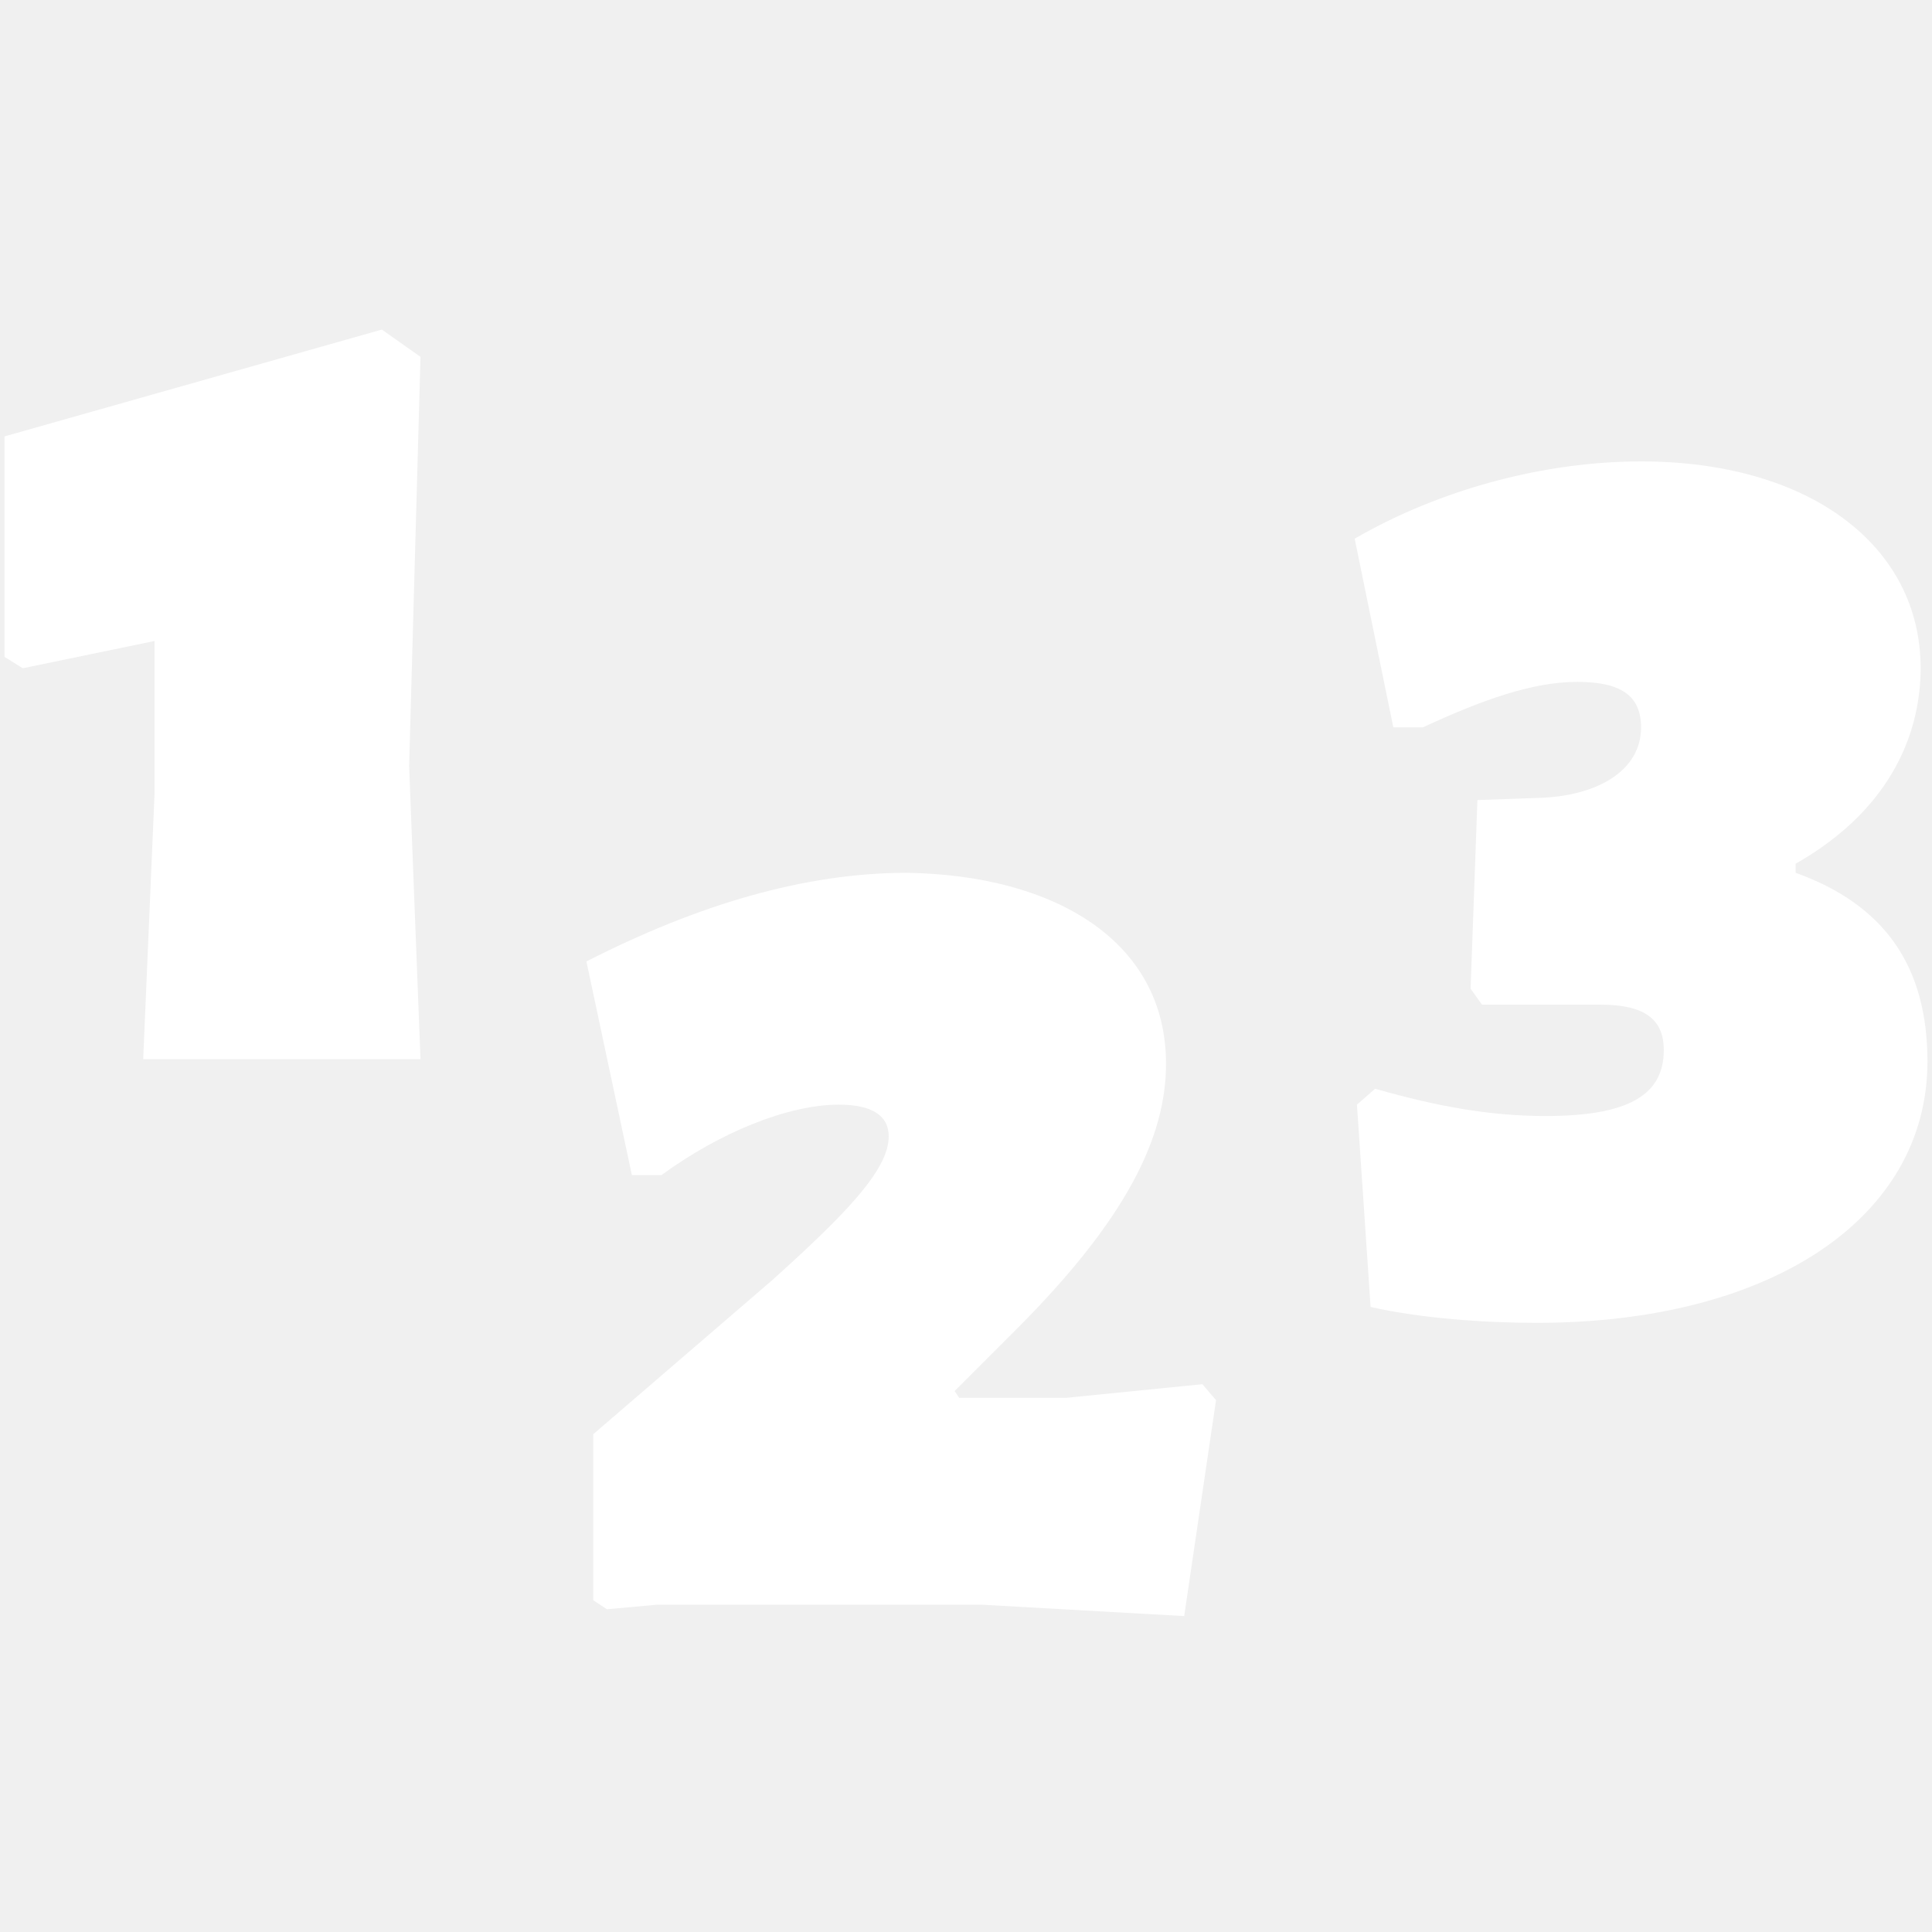
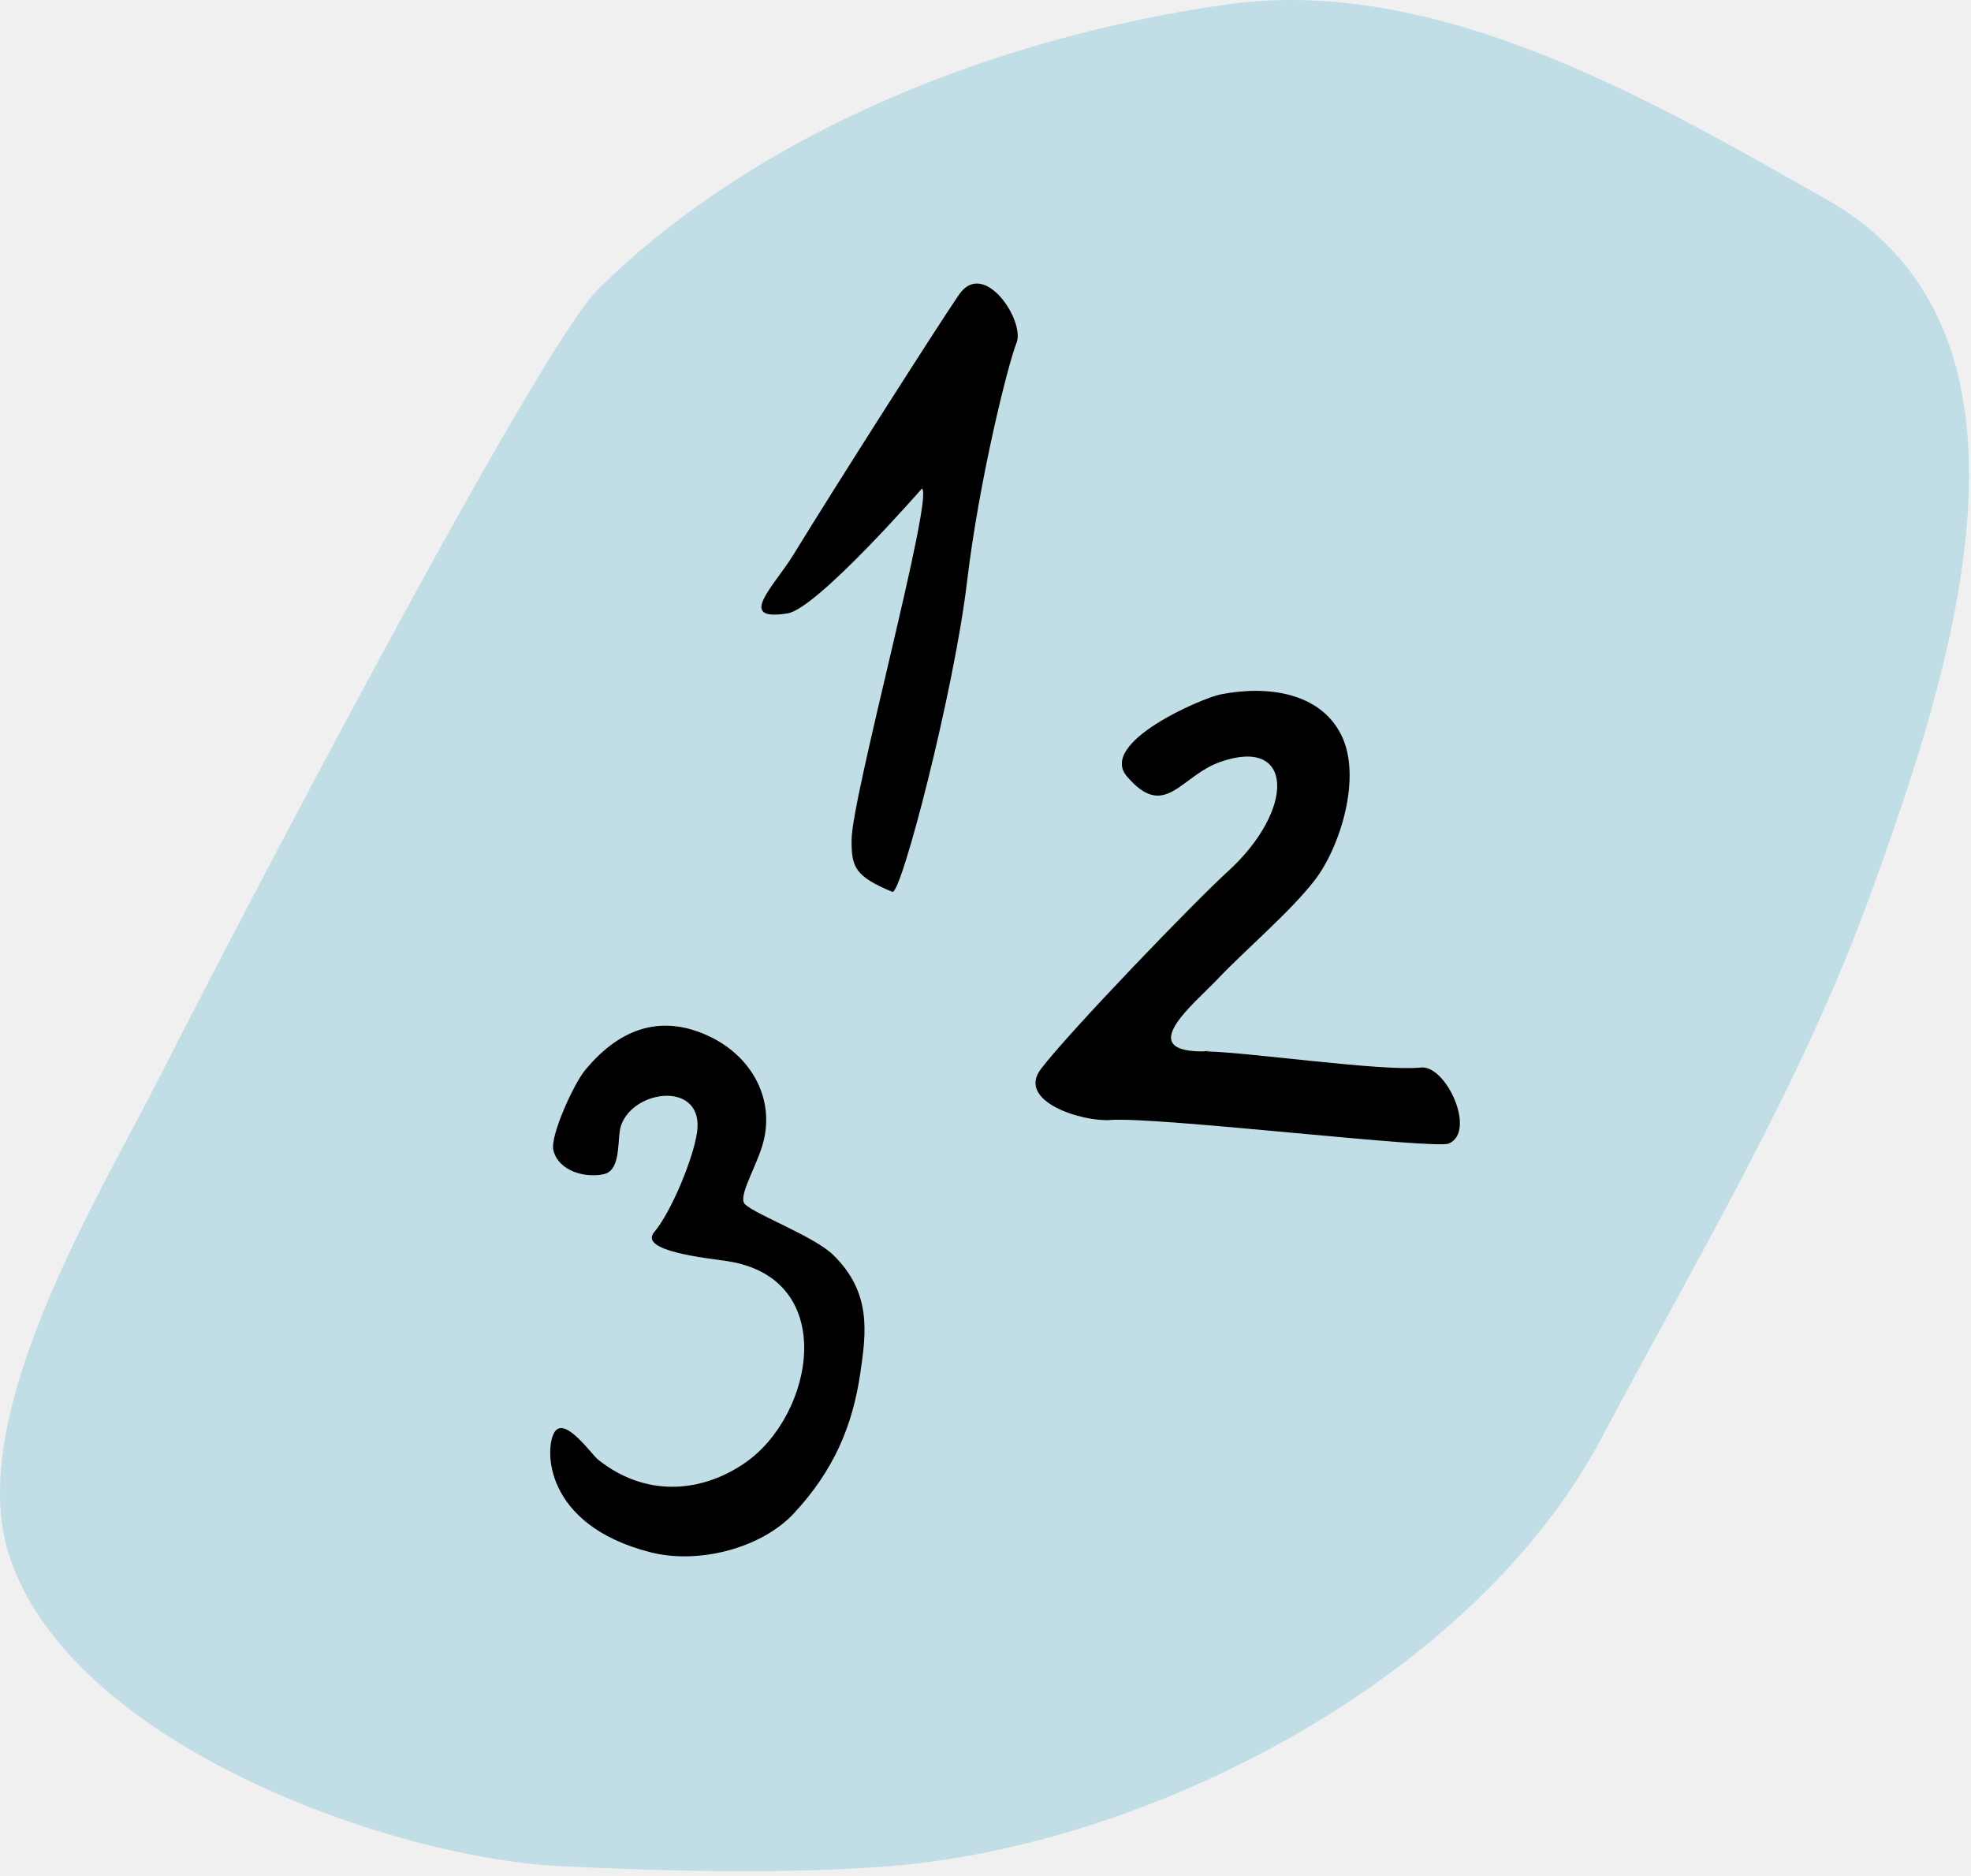
- <svg xmlns="http://www.w3.org/2000/svg" version="1.1" id="Warstwa_1" x="0px" y="0px" viewBox="0 0 85 85" enable-background="new 0 0 85 85" xml:space="preserve">
-   <g>
-     <g>
-       <path fill="#FFFFFF" d="M18,33.7l0.5,12.9H6.3l0.5-11.7v-6.7L1,29.4l-0.8-0.5v-9.7l16.6-4.7l1.7,1.2L18,33.7z" />
-     </g>
-     <g>
-       <path fill="#FFFFFF" d="M51.3,46.8c0,3.2-1.7,6.8-6.6,11.7L42,61.2l0.2,0.3h4.7l6-0.6l0.6,0.7l-1.4,9.5l-8.9-0.5H28.9l-2.2,0.2    l-0.6-0.4v-7.3l7.9-6.8c3.1-2.8,5.1-4.8,5.1-6.3c0-0.9-0.7-1.4-2.2-1.4c-2.2,0-5.2,1.2-7.8,3.1h-1.3l-2-9.4    c4.9-2.5,9.6-3.9,14.1-3.9C46.4,38.5,51.3,41.4,51.3,46.8z" />
-     </g>
-     <g>
-       <path fill="#FFFFFF" d="M84.5,29.4c0,2.6-1.1,6.1-5.5,8.6v0.4c3.9,1.4,5.8,4.1,5.8,8.3c0,6.9-6.9,11.5-17.2,11.5    c-2.3,0-5.1-0.2-7.3-0.7l-0.6-8.9l0.8-0.7c2.8,0.8,5.1,1.2,7.5,1.2c3.6,0,5.2-0.9,5.2-2.9c0-1.4-0.9-2-2.8-2h-5.2l-0.5-0.7    l0.3-8.3l2.8-0.1c2.5-0.1,4.4-1.2,4.4-3.1c0-1.4-0.9-2-2.8-2c-2,0-4.2,0.8-6.8,2h-1.3l-1.7-8.3c3.8-2.2,8.4-3.4,12.6-3.4    C79.6,20.3,84.5,24,84.5,29.4z" />
-     </g>
-   </g>
+ <svg xmlns="http://www.w3.org/2000/svg" width="165" height="157" viewBox="0 0 165 157" fill="none">
+   <path fill-rule="evenodd" clip-rule="evenodd" d="M13.358 90.151C8.309 100.108 -2.988 118.409 0.741 130.1C5.829 146.048 32.888 155.531 46.94 156.193C55.853 156.613 65.46 156.884 74.361 156.196C96.142 154.513 123.366 140.571 134.073 120.354C142.015 105.359 150.826 90.79 156.67 74.634C163.33 56.223 172.725 27.957 152.966 16.729C138.301 8.396 120.277 -2.132 102.651 0.377C83.448 3.112 63.491 10.967 50.066 24.212C45.063 29.149 20.525 76.019 13.358 90.151Z" fill="#C1DEE6" />
+   <path fill-rule="evenodd" clip-rule="evenodd" d="M46.436 119.842C47.312 118.527 49.502 121.715 50.072 122.17C53.94 125.255 58.59 125.043 62.377 122.43C68.146 118.451 70.285 106.984 60.882 105.553C59.225 105.3 53.419 104.728 54.764 103.127C56.217 101.397 58.036 96.947 58.35 94.793C58.984 90.468 53.077 91.108 51.995 94.185C51.61 95.276 52.081 97.929 50.545 98.274C49.018 98.616 46.76 98.037 46.325 96.27C46.033 95.08 48.028 90.735 48.948 89.61C51.69 86.256 55.126 84.787 59.265 86.684C63.075 88.432 64.985 92.231 63.787 95.982C63.141 98.004 61.749 100.222 62.377 100.805C63.317 101.679 68.176 103.497 69.743 105.025C72.962 108.163 72.524 111.487 72.022 114.915C71.375 119.357 69.784 123.086 66.472 126.649C63.743 129.588 58.471 130.949 54.447 129.919C45.443 127.615 45.577 121.129 46.436 119.842Z" fill="black" />
+   <path fill-rule="evenodd" clip-rule="evenodd" d="M100.964 87.997C104.454 88.063 115.833 89.697 118.944 89.347C121.06 89.109 123.622 94.713 121.286 95.709C120.086 96.221 96.946 93.45 92.952 93.739C90.615 93.908 85.068 92.192 87.141 89.467C89.536 86.316 100.096 75.378 102.763 72.958C108.459 67.79 108.354 61.566 102.121 63.782C98.805 64.962 97.516 68.706 94.334 64.976C91.919 62.147 100.621 58.424 102.182 58.118C106.141 57.34 110.472 57.974 112.256 61.46C114.061 64.986 112.188 70.935 110.041 73.696C107.961 76.372 104.258 79.49 101.966 81.911C99.964 84.025 94.798 88.131 100.964 87.997C101.852 87.907 100.094 88.016 100.964 87.997Z" fill="black" />
+   <path fill-rule="evenodd" clip-rule="evenodd" d="M80.948 48.735C79.87 57.822 75.44 74.952 74.701 74.645C71.526 73.328 71.28 72.539 71.29 70.288C71.306 66.679 78.205 41.481 77.18 40.889C77.18 40.889 68.417 50.925 65.946 51.333C61.541 52.061 64.829 49.031 66.421 46.427C69.997 40.578 78.912 26.628 80.292 24.645C82.389 21.632 85.839 26.878 85.095 28.706C84.406 30.4 81.971 40.099 80.948 48.735Z" fill="black" />
</svg>
